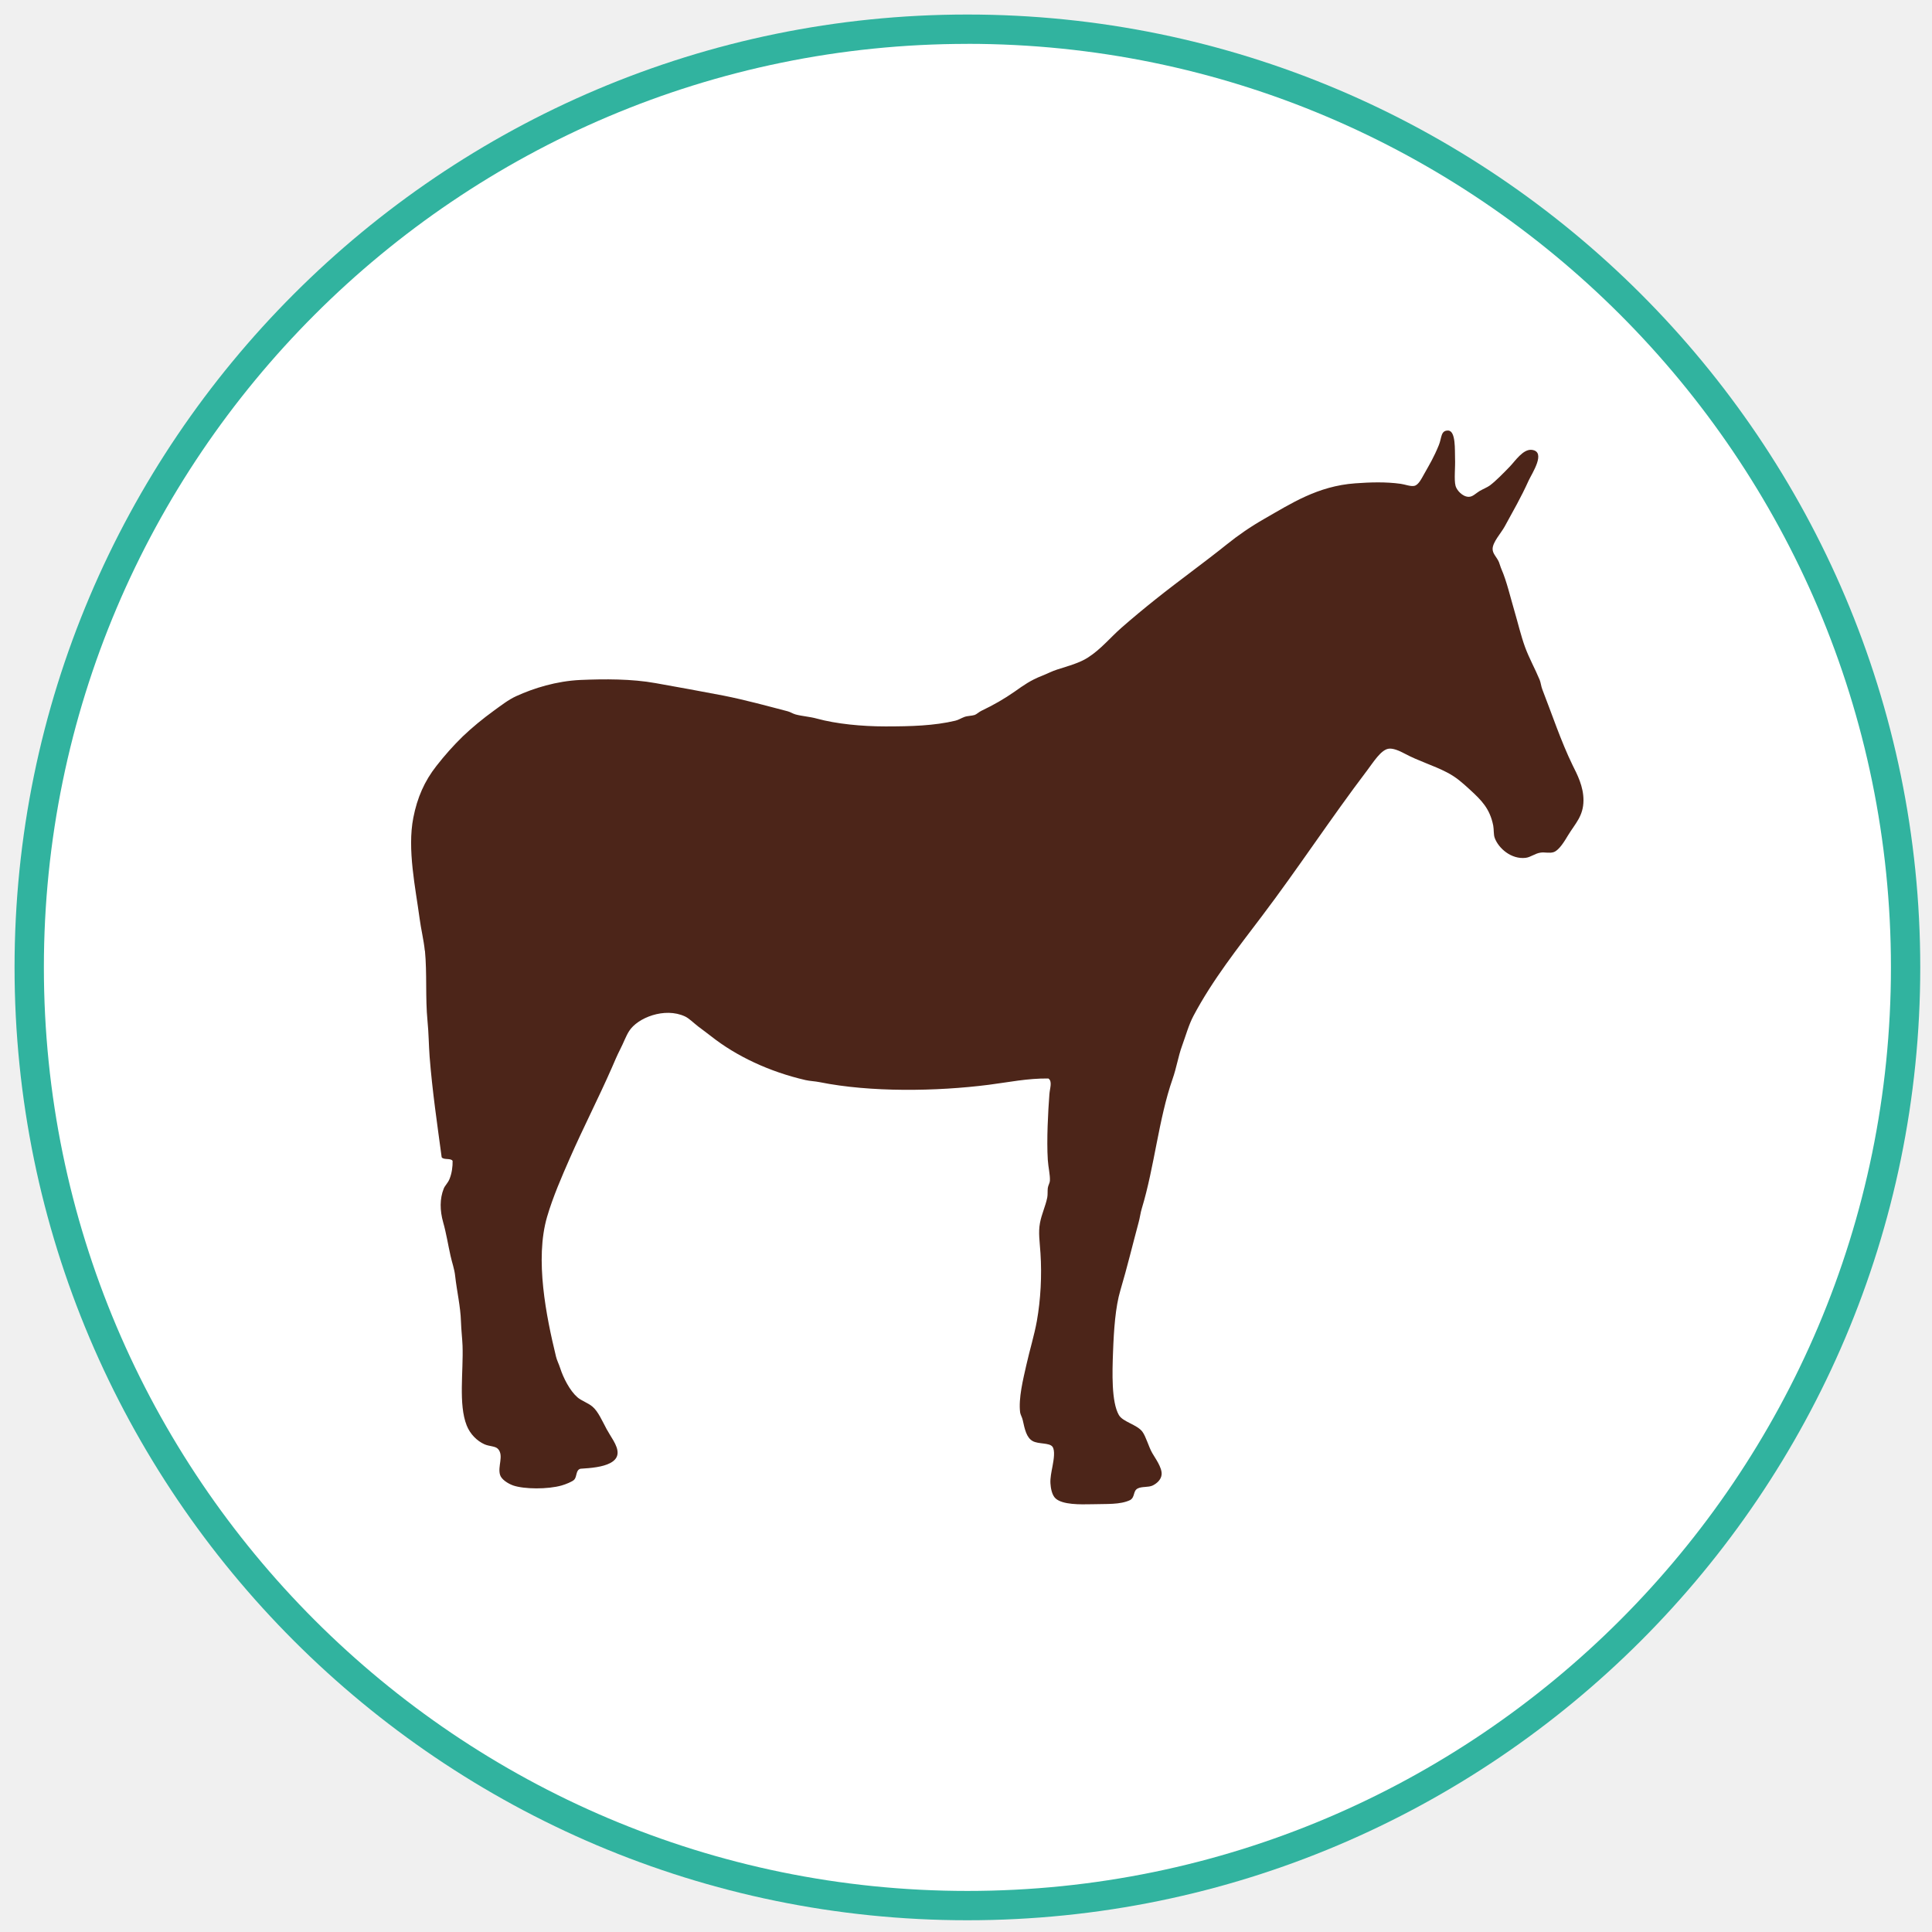
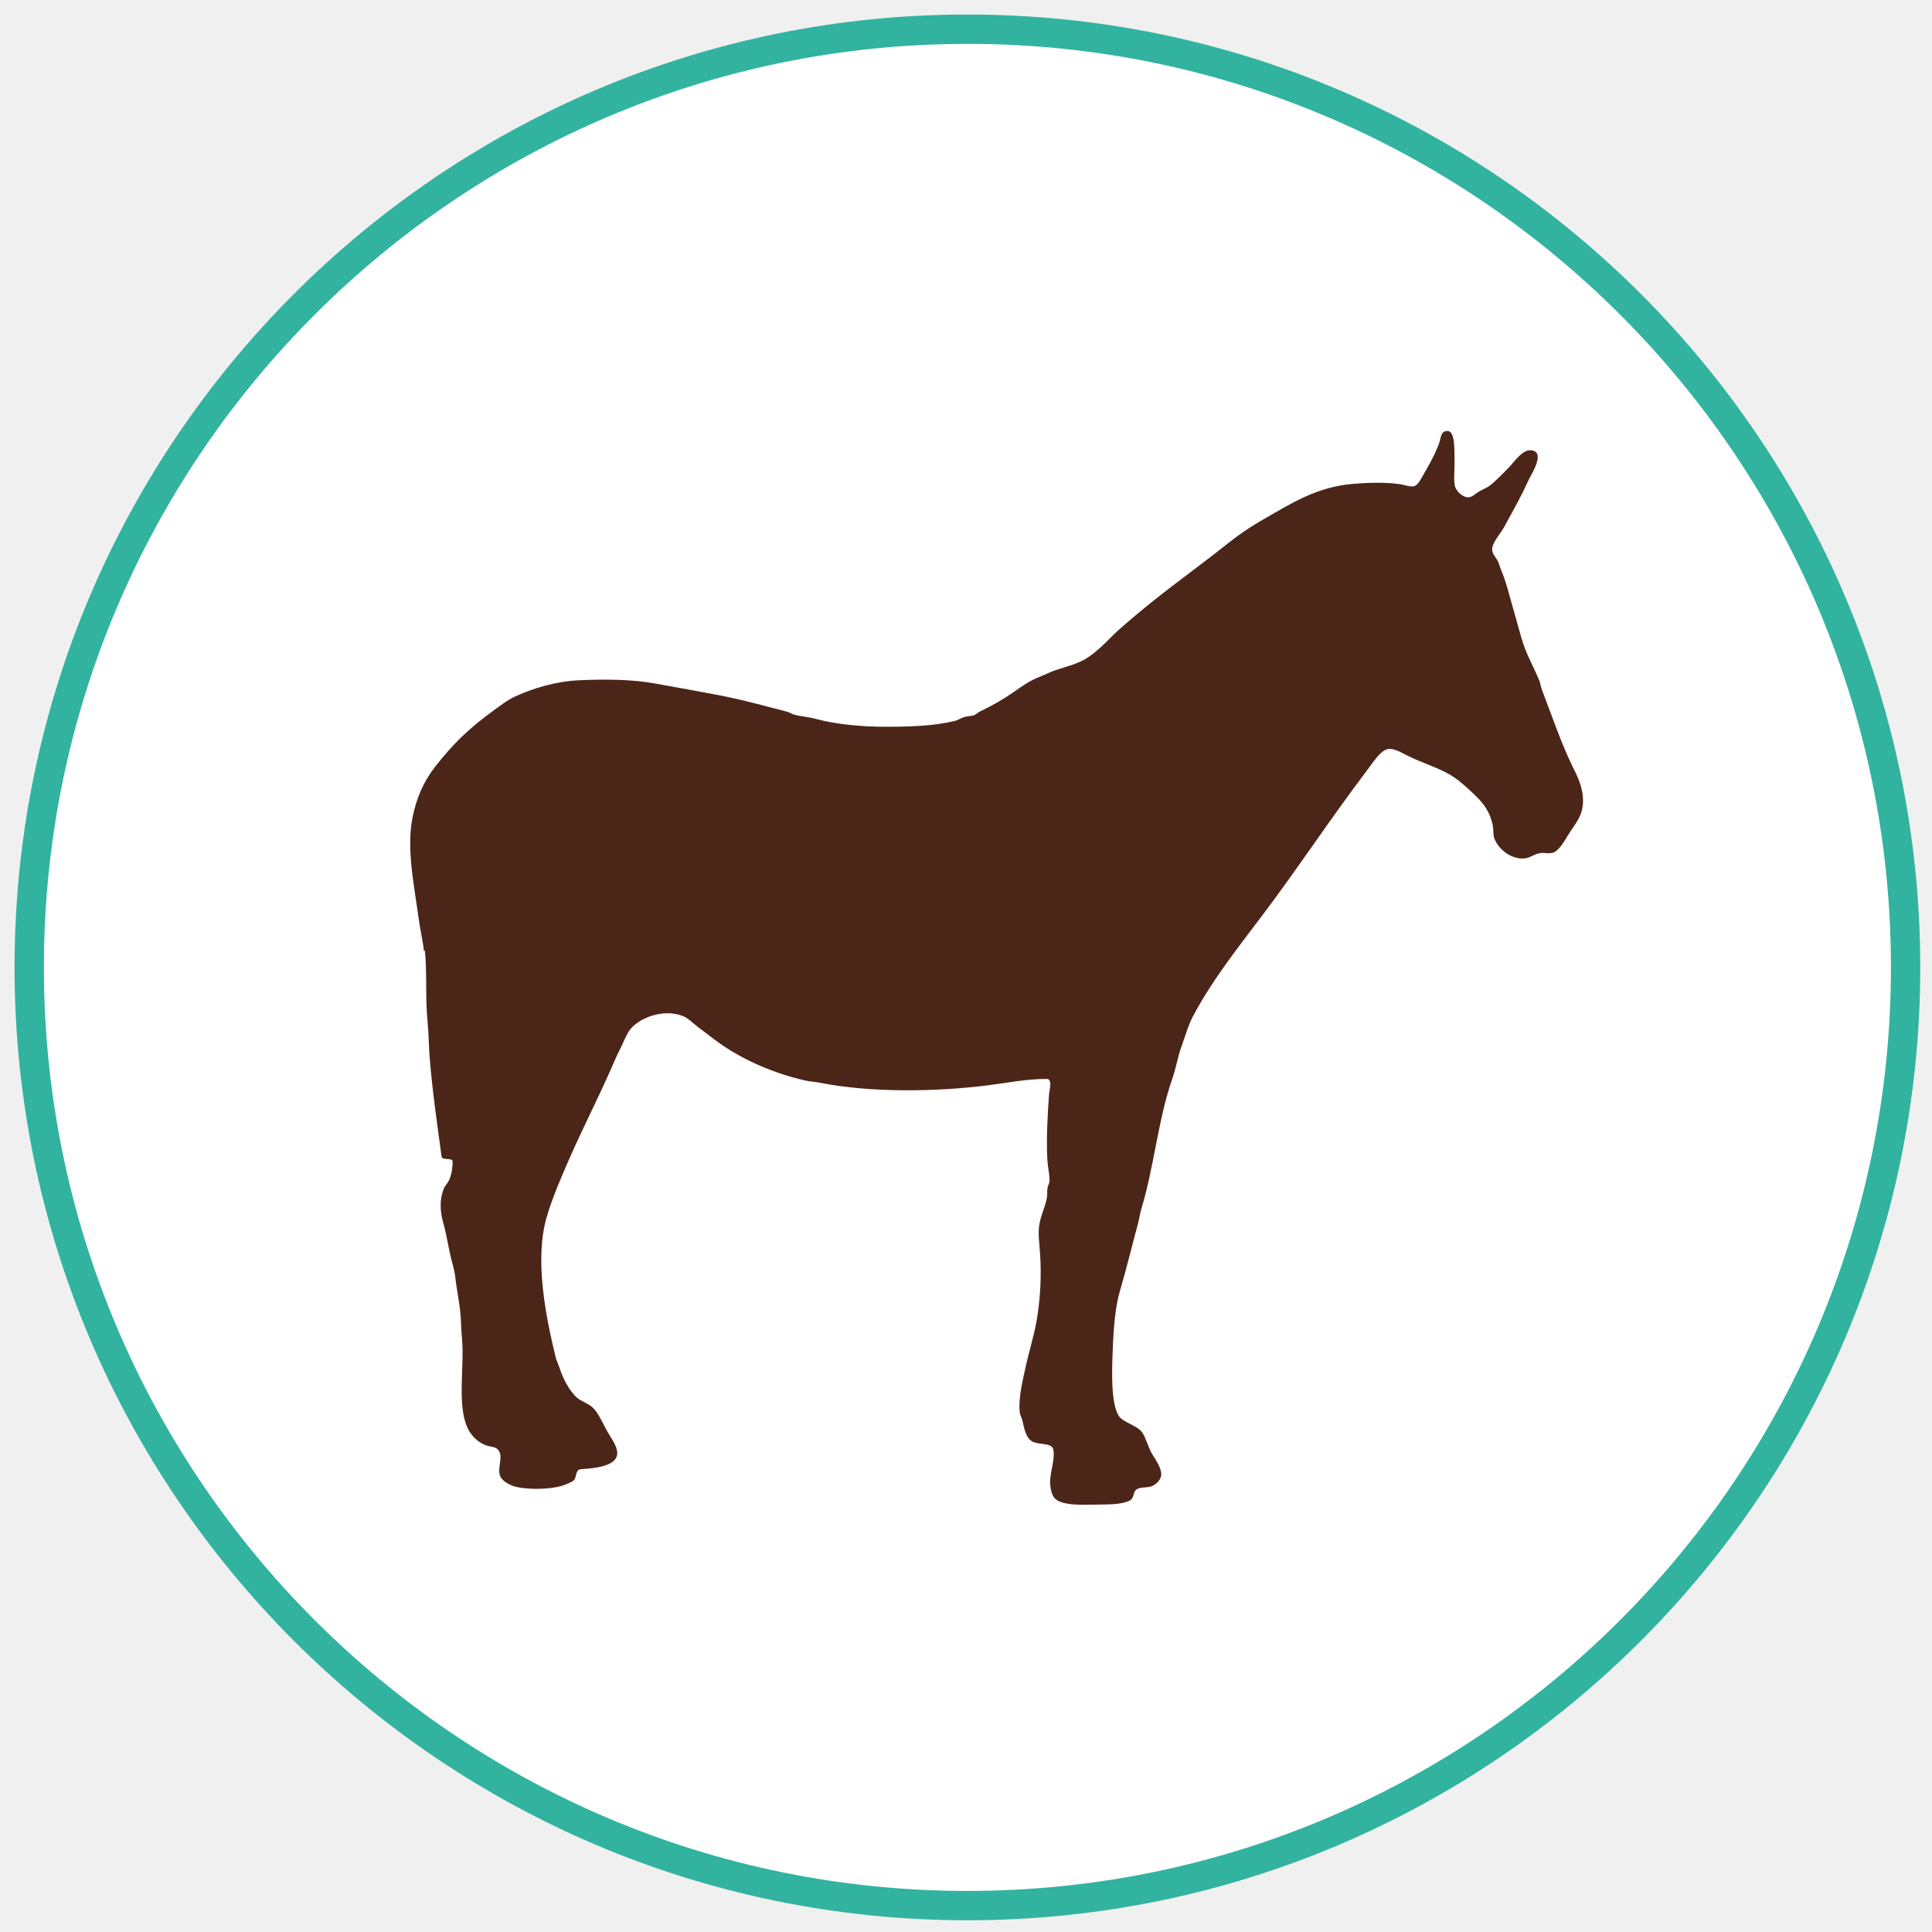
<svg xmlns="http://www.w3.org/2000/svg" width="129" height="129" viewBox="0 0 129 129">
  <g fill="none" fill-rule="evenodd">
-     <path d="M64.594 128.216c-35.082 0-63.622-28.54-63.622-63.623C.972 29.51 29.512.97 64.594.97s63.622 28.54 63.622 63.623c0 35.082-28.54 63.623-63.622 63.623z" fill="#31B39F" />
-     <path d="M64.594 2.93C30.592 2.93 2.93 30.59 2.93 64.593s27.662 61.665 61.664 61.665 61.664-27.664 61.664-61.666c0-34.002-27.663-61.665-61.664-61.665z" fill="#FFF" />
-     <path d="M28.373 63.473c.147 1.53.02 3.13.172 4.705.08.796.083 1.602.14 2.37.18 2.304.51 4.518.805 6.72.123.2.612.04.73.243.01.365-.046.827-.21 1.222-.107.262-.307.435-.38.626-.273.68-.265 1.46-.037 2.265.208.73.327 1.51.49 2.23.097.45.26.866.31 1.358.112 1.008.354 2.013.386 3.033.018.562.084 1.102.105 1.602.064 1.72-.283 3.924.278 5.332.23.584.697 1.036 1.183 1.255.34.15.727.114.907.312.408.448-.043 1.173.14 1.74.09.29.506.568.87.698.73.252 2.306.268 3.243 0 .25-.07.727-.26.835-.386.2-.214.095-.646.42-.73.712-.043 1.48-.113 1.99-.382.673-.36.554-.898.21-1.498-.165-.285-.335-.54-.456-.765-.29-.54-.565-1.18-.94-1.498-.3-.258-.747-.395-1.012-.63-.506-.442-.943-1.3-1.15-1.95-.088-.275-.22-.52-.277-.765-.65-2.678-1.426-6.487-.595-9.336.393-1.34.977-2.67 1.5-3.867.907-2.07 1.923-4.036 2.826-6.092.174-.402.35-.823.555-1.223.216-.414.373-.868.596-1.218.555-.88 2.363-1.612 3.73-.977.27.126.58.436.87.663.298.227.61.453.873.66 1.703 1.345 3.908 2.375 6.31 2.928.296.067.62.074.938.138 3.38.682 7.79.623 11.296.175 1.302-.166 2.58-.437 3.975-.42.284.188.1.645.07 1.043-.088 1.154-.192 3.05-.107 4.39.032.503.16.99.14 1.395-.008.15-.115.304-.14.484-.025.21.002.44-.036.63-.12.6-.376 1.103-.487 1.707-.12.64-.015 1.247.034 2.02.098 1.477.013 3.096-.242 4.525-.17.947-.47 1.908-.7 2.93-.218.968-.534 2.23-.417 3.17.02.154.136.328.176.523.135.614.25 1.163.662 1.392.39.218 1.12.097 1.326.383.176.252.085.835 0 1.29-.074.384-.162.806-.14 1.15.017.29.09.785.348 1.013.476.42 1.623.4 2.443.382.944-.03 1.867.043 2.538-.282.33-.208.176-.594.49-.767.286-.153.717-.06 1.015-.206.26-.13.563-.38.59-.736.037-.47-.456-1.12-.626-1.426-.25-.44-.414-1.094-.66-1.427-.36-.48-1.305-.65-1.57-1.115-.502-.875-.44-2.837-.388-4.213.054-1.487.158-2.995.49-4.112.446-1.498.835-3.116 1.217-4.53.09-.315.123-.65.215-.94.84-2.766 1.126-5.99 2.052-8.638.26-.736.378-1.506.627-2.195.258-.708.45-1.416.768-2.02 1.277-2.41 2.977-4.548 4.568-6.656 2.41-3.182 4.583-6.51 7.043-9.753.388-.512.89-1.33 1.395-1.426.293-.06.73.126 1.08.314.942.507 1.934.792 2.823 1.254.642.33 1.028.687 1.538 1.15.79.724 1.34 1.272 1.568 2.403.053.282.015.605.102.836.26.697 1.107 1.434 2.057 1.326.348-.04.62-.296 1.01-.35.28-.04.6.06.872-.034.368-.13.73-.746.973-1.148.47-.766 1.007-1.265 1.013-2.3.005-.938-.418-1.736-.734-2.37-.765-1.57-1.38-3.423-2.016-5.05-.08-.202-.096-.437-.174-.63-.306-.74-.703-1.444-.977-2.19-.28-.772-.468-1.593-.698-2.372-.272-.923-.53-2.036-.873-2.82-.07-.16-.112-.33-.175-.49-.142-.33-.42-.546-.42-.87 0-.458.562-1.054.804-1.496.585-1.075 1.085-1.928 1.6-3.068.218-.476 1.2-1.934.213-2.054-.582-.07-1.122.76-1.466 1.114-.416.43-.914.944-1.326 1.257-.17.127-.426.224-.698.38-.266.16-.453.39-.73.385-.41-.007-.794-.44-.872-.733-.11-.42-.006-1.237-.034-1.842-.02-.507.064-1.828-.457-1.85-.507-.015-.422.48-.626.977-.33.807-.6 1.25-.977 1.92-.183.322-.382.74-.66.796-.254.055-.63-.1-.906-.136-1.002-.14-2.045-.106-3.037-.033-2.524.182-4.304 1.364-6.064 2.366-.902.515-1.745 1.092-2.508 1.708-1.513 1.214-3.142 2.38-4.742 3.655-.79.63-1.55 1.26-2.303 1.92-.72.63-1.362 1.426-2.23 1.983-.55.357-1.333.574-2.058.802-.33.103-.675.286-1.012.418-.767.297-1.236.64-1.81 1.044-.727.508-1.417.9-2.23 1.29-.164.076-.315.23-.454.28-.21.067-.476.052-.7.138-.22.084-.38.195-.592.245-1.413.337-2.957.382-4.672.382-1.576 0-3.276-.168-4.566-.52-.486-.135-.988-.16-1.43-.28-.19-.053-.346-.164-.525-.21-1.386-.36-2.82-.756-4.286-1.047-1.498-.29-3.01-.56-4.532-.833-1.598-.29-3.416-.28-5.023-.212-1.597.074-3.118.546-4.288 1.083-.527.24-1.026.634-1.5.976-.727.528-1.44 1.113-2.06 1.705-.64.622-1.227 1.287-1.773 1.987-.785 1.002-1.272 2.1-1.535 3.45-.414 2.108.15 4.702.42 6.724.093.717.273 1.414.348 2.155z" fill="#4C2519" />
+     <path fill="#31B39F" d="M64.594 128.216c-35.082 0-63.622-28.54-63.622-63.623S29.512.97 64.594.97s63.622 28.54 63.622 63.623c0 35.082-28.54 63.623-63.622 63.623z" />
+     <path fill="#FFF" d="M64.594 2.93C30.592 2.93 2.93 30.59 2.93 64.593s27.662 61.665 61.664 61.665 61.664-27.664 61.664-61.666c0-34.002-27.663-61.665-61.664-61.665z" />
+     <path fill="#4C2519" d="M28.373 63.473c.147 1.53.02 3.13.172 4.705.08.796.083 1.602.14 2.37.18 2.304.51 4.518.805 6.72.123.2.612.04.73.243.01.37-.046.83-.21 1.23-.107.26-.307.44-.38.63-.273.68-.265 1.46-.037 2.27.208.73.327 1.51.49 2.23.097.45.26.87.31 1.36.112 1.01.354 2.02.386 3.04.01.56.08 1.1.1 1.6.06 1.72-.29 3.93.28 5.338.23.583.69 1.035 1.18 1.254.34.15.72.116.9.314.41.448-.04 1.17.14 1.74.09.29.5.568.87.698.73.25 2.3.27 3.24 0 .25-.07.72-.26.83-.384.2-.217.09-.65.42-.73.71-.046 1.48-.116 1.99-.385.67-.36.55-.897.21-1.497-.17-.29-.34-.54-.46-.77-.29-.54-.57-1.18-.94-1.5-.3-.256-.75-.393-1.018-.63-.503-.44-.94-1.3-1.15-1.95-.085-.273-.22-.52-.274-.763-.65-2.68-1.425-6.49-.594-9.34.392-1.34.976-2.67 1.5-3.87.906-2.07 1.922-4.034 2.825-6.09.175-.4.35-.82.556-1.22.217-.41.374-.865.597-1.215.556-.88 2.364-1.612 3.73-.977.27.128.58.438.87.665.3.227.61.45.874.66 1.703 1.345 3.91 2.375 6.31 2.928.296.07.62.076.94.14 3.38.68 7.79.623 11.294.175 1.3-.164 2.58-.435 3.976-.42.28.19.1.647.07 1.045-.09 1.155-.194 3.05-.11 4.39.033.504.16.99.14 1.396-.007.15-.114.307-.14.487-.024.21.003.44-.035.63-.12.6-.376 1.1-.49 1.705-.12.64-.013 1.243.036 2.02.1 1.473.018 3.092-.24 4.52-.17.946-.47 1.91-.7 2.93-.214.97-.53 2.23-.413 3.17.02.15.135.33.175.52.135.616.25 1.165.66 1.394.39.22 1.12.1 1.33.385.18.25.084.83 0 1.29-.07.38-.16.803-.14 1.15.02.29.09.78.35 1.01.474.42 1.62.4 2.44.383.94-.03 1.866.044 2.537-.28.33-.207.17-.593.49-.766.28-.154.712-.06 1.01-.207.26-.13.56-.38.59-.737.037-.47-.456-1.12-.626-1.427-.25-.44-.414-1.094-.66-1.427-.36-.48-1.305-.65-1.57-1.117-.5-.88-.44-2.84-.388-4.215.052-1.49.16-2.998.49-4.11.444-1.5.833-3.12 1.215-4.53.09-.32.12-.65.215-.94.84-2.77 1.124-5.99 2.05-8.64.26-.74.377-1.51.626-2.198.26-.71.45-1.416.77-2.02 1.28-2.41 2.98-4.55 4.57-6.656 2.41-3.183 4.585-6.51 7.045-9.754.39-.51.89-1.33 1.396-1.427.29-.06.73.13 1.08.32.94.506 1.93.79 2.82 1.253.64.33 1.03.69 1.54 1.15.79.724 1.34 1.27 1.57 2.403.05.285.01.61.1.84.26.7 1.11 1.437 2.06 1.33.35-.04.62-.3 1.01-.35.28-.04.6.06.87-.037.37-.13.73-.745.97-1.147.47-.768 1.006-1.267 1.012-2.3.004-.94-.42-1.738-.735-2.37-.76-1.57-1.38-3.425-2.01-5.05-.08-.204-.1-.44-.178-.63-.307-.74-.7-1.446-.978-2.19-.28-.774-.47-1.595-.7-2.374-.273-.92-.53-2.035-.874-2.82-.07-.16-.11-.33-.175-.49-.14-.33-.42-.545-.42-.87 0-.457.56-1.053.802-1.495.583-1.077 1.083-1.93 1.6-3.07.216-.476 1.2-1.934.21-2.054-.582-.07-1.122.76-1.466 1.115-.413.43-.91.945-1.323 1.26-.17.126-.427.223-.7.38-.27.16-.456.39-.73.384-.41-.01-.797-.44-.875-.735-.11-.42-.004-1.236-.03-1.84-.02-.508.064-1.83-.457-1.85-.51-.016-.42.48-.628.976-.33.806-.6 1.25-.98 1.92-.184.32-.38.74-.66.795-.255.05-.63-.1-.907-.14-1-.14-2.043-.105-3.035-.032-2.525.18-4.305 1.362-6.065 2.364-.9.51-1.746 1.09-2.51 1.705-1.52 1.216-3.15 2.383-4.75 3.656-.79.63-1.55 1.26-2.302 1.92-.72.63-1.364 1.428-2.23 1.985-.55.357-1.335.574-2.06.8-.33.105-.68.288-1.016.42-.767.297-1.236.64-1.81 1.044-.727.506-1.417.9-2.23 1.29-.164.074-.315.23-.454.28-.21.065-.477.05-.7.136-.22.08-.38.193-.59.243-1.417.34-2.96.384-4.676.384-1.576 0-3.276-.17-4.566-.52-.49-.136-.99-.16-1.43-.28-.19-.054-.35-.165-.53-.21-1.39-.36-2.82-.757-4.29-1.05-1.5-.29-3.01-.56-4.53-.832-1.598-.29-3.416-.28-5.023-.214-1.594.073-3.115.545-4.285 1.082-.527.24-1.026.634-1.5.976-.727.528-1.44 1.113-2.06 1.705-.64.62-1.227 1.288-1.77 1.988-.787 1-1.27 2.1-1.537 3.45-.414 2.104.15 4.7.42 6.72.09.713.27 1.41.348 2.15z" />
  </g>
</svg>
